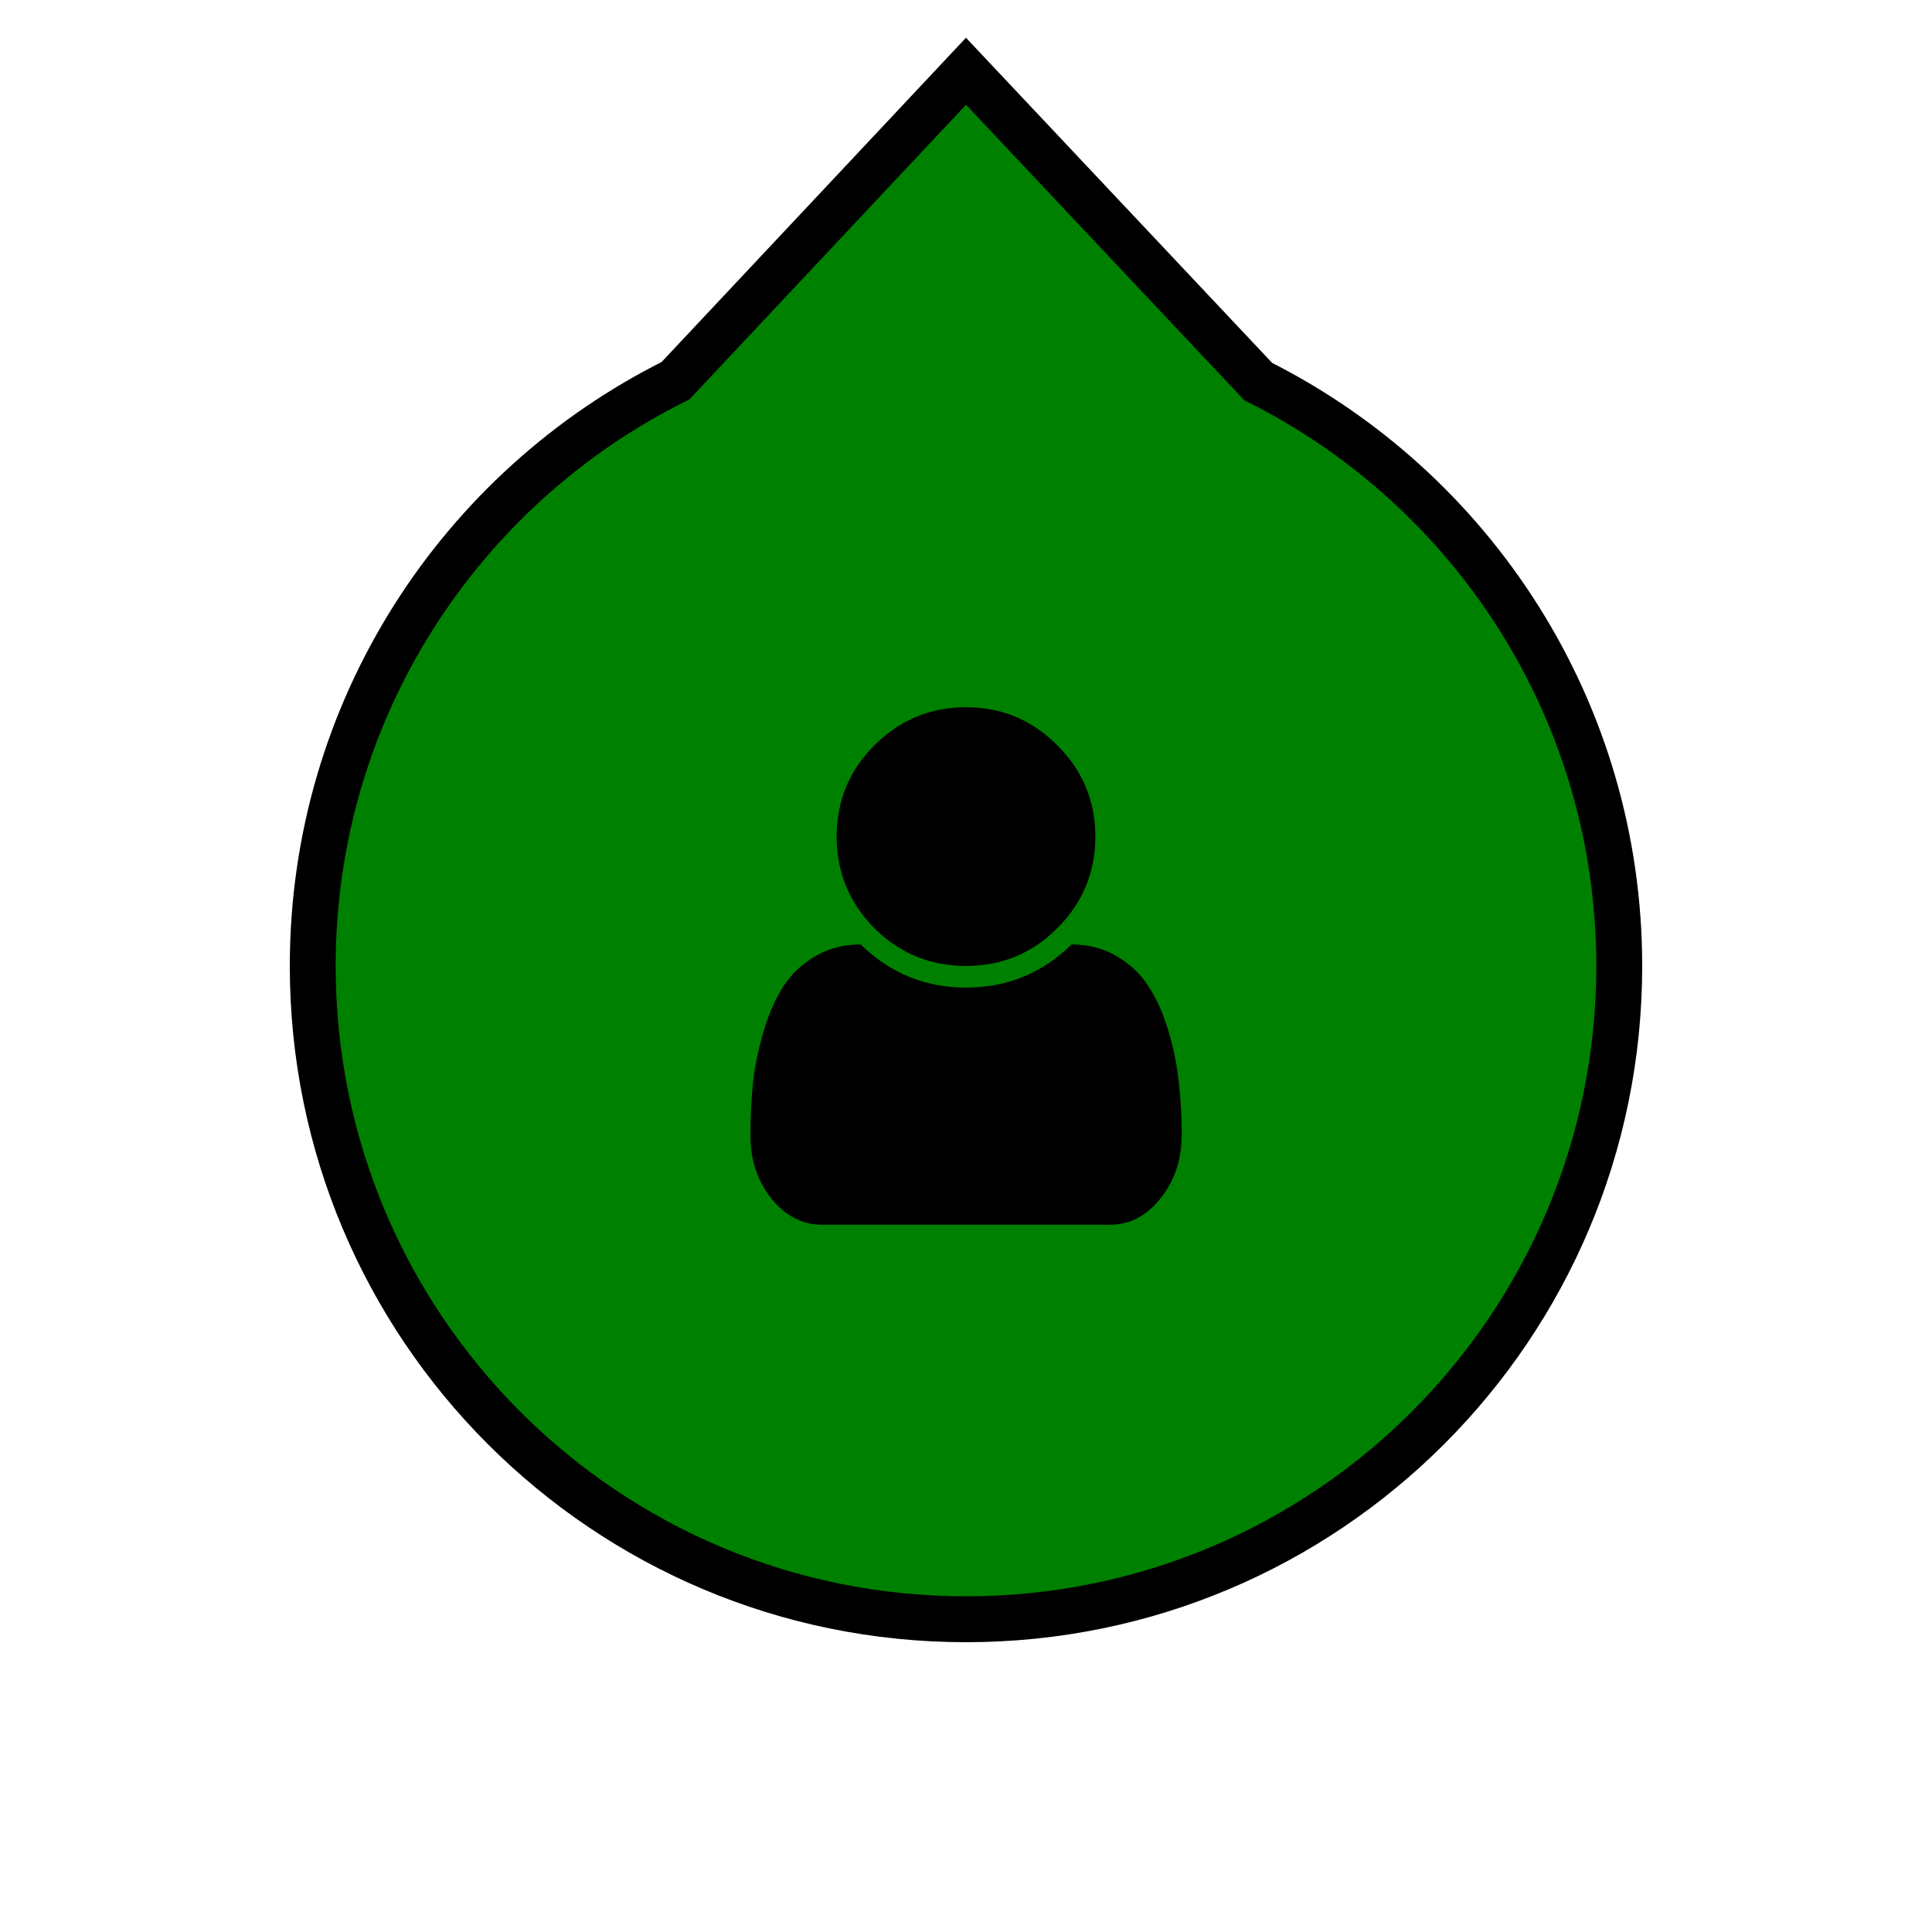
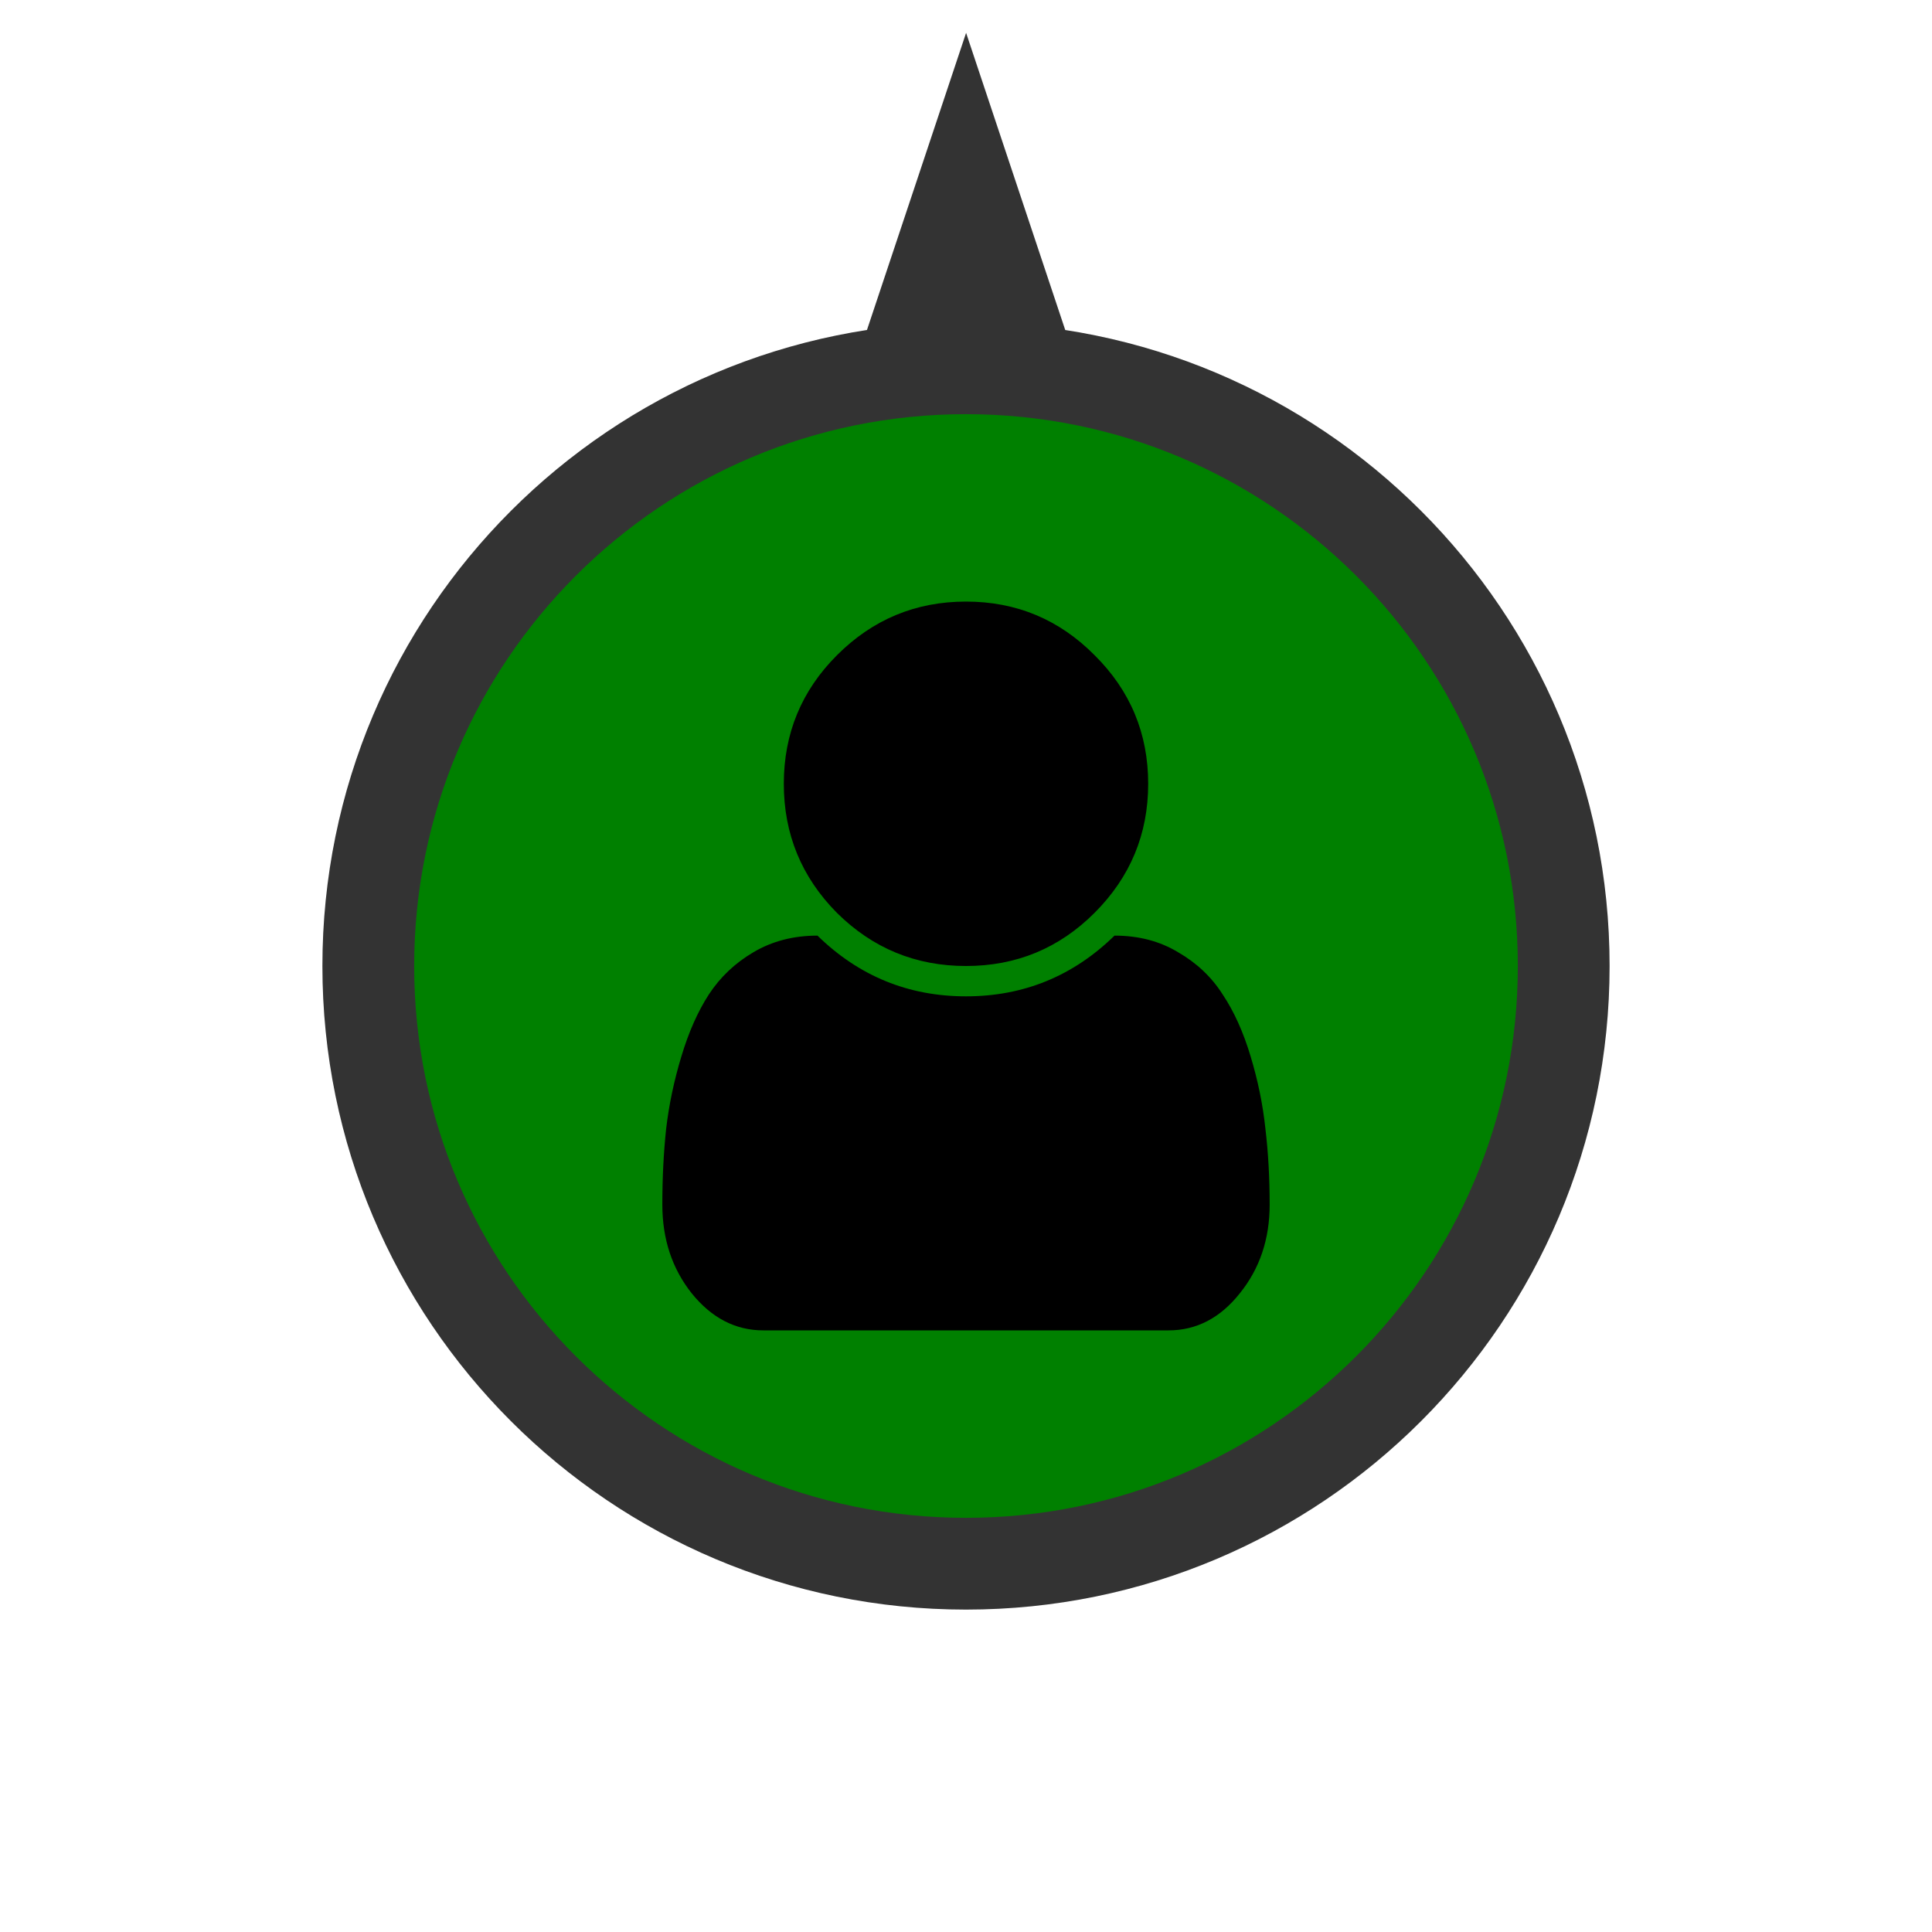
<svg xmlns="http://www.w3.org/2000/svg" width="40" height="40" viewBox="0 0 40 40" id="svg4145" version="1.1">
  <defs id="defs4147" />
  <g id="layer1">
-     <path style="fill:#008000;fill-opacity:1;stroke:#000000;stroke-width:0.95;stroke-miterlimit:4;stroke-dasharray:none;stroke-opacity:1" d="m 33.525,20 c 0,7.47 -6.055,13.525 -13.525,13.525 -7.47,0 -13.525,-6.055 -13.525,-13.525 -2e-7,-5.309 3.059,-9.904 7.511,-12.118 L 20,1.475 26.05,7.9 C 30.482,10.121 33.525,14.705 33.525,20 Z" id="path4724" />
-     <path id="path4140" style="font-style:normal;font-variant:normal;font-weight:normal;font-stretch:normal;font-size:medium;line-height:125%;font-family:FontAwesome;-inkscape-font-specification:'FontAwesome, Normal';text-align:start;letter-spacing:0px;word-spacing:0px;writing-mode:lr-tb;text-anchor:start;fill:#000000;fill-opacity:1;stroke:none;stroke-width:1px;stroke-linecap:butt;stroke-linejoin:miter;stroke-opacity:1" d="m 24.464,23.509 q 0,0.76 -0.439,1.304 -0.432,0.544 -1.046,0.544 l -5.957,0 q -0.614,0 -1.053,-0.544 -0.432,-0.544 -0.432,-1.304 0,-0.593 0.056,-1.116 0.063,-0.53 0.223,-1.06 0.16,-0.537 0.405,-0.914 0.251,-0.384 0.656,-0.621 0.412,-0.244 0.942,-0.244 0.914,0.893 2.183,0.893 1.27,0 2.183,-0.893 0.53,0 0.935,0.244 0.412,0.237 0.656,0.621 0.251,0.377 0.412,0.914 0.16,0.53 0.216,1.06 0.063,0.523 0.063,1.116 z m -2.574,-8.078 q 0.788,0.781 0.788,1.89 0,1.109 -0.788,1.897 -0.781,0.781 -1.89,0.781 -1.109,0 -1.897,-0.781 -0.781,-0.788 -0.781,-1.897 0,-1.109 0.781,-1.89 Q 18.891,14.643 20,14.643 q 1.109,0 1.89,0.788 z" />
+     <path style="fill:#008000;fill-opacity:1;stroke:#333333;stroke-width:1.9;stroke-miterlimit:4;stroke-dasharray:none;stroke-opacity:1" d="M 20.002 3.682 L 18.871 7.072 A 12.374 12.374 0 0 1 20.002 7.01 A 12.374 12.374 0 0 1 21.131 7.066 L 20.002 3.682 z M 20 7.625 A 12.374 12.374 0 0 0 7.625 20 A 12.374 12.374 0 0 0 20 32.375 A 12.374 12.374 0 0 0 32.375 20 A 12.374 12.374 0 0 0 20 7.625 z " id="background" />
+     <path id="icon" style="font-style:normal;font-variant:normal;font-weight:normal;font-stretch:normal;font-size:medium;line-height:125%;font-family:FontAwesome;-inkscape-font-specification:'FontAwesome, Normal';text-align:start;letter-spacing:0px;word-spacing:0px;writing-mode:lr-tb;text-anchor:start;fill:#000000;fill-opacity:1;stroke:none;stroke-width:1.408px;stroke-linecap:butt;stroke-linejoin:miter;stroke-opacity:1" d="m 26.287,24.941 q 0,1.071 -0.619,1.837 -0.609,0.766 -1.474,0.766 l -8.389,0 q -0.864,0 -1.483,-0.766 -0.609,-0.766 -0.609,-1.837 0,-0.835 0.079,-1.572 0.088,-0.747 0.314,-1.493 0.226,-0.756 0.57,-1.287 0.354,-0.54 0.923,-0.874 0.58,-0.344 1.326,-0.344 1.287,1.257 3.075,1.257 1.788,0 3.075,-1.257 0.747,0 1.316,0.344 0.58,0.334 0.923,0.874 0.354,0.53 0.58,1.287 0.226,0.747 0.305,1.493 0.088,0.737 0.088,1.572 z M 22.662,13.565 q 1.11,1.1 1.11,2.662 0,1.562 -1.11,2.672 Q 21.562,20 20,20 q -1.562,0 -2.672,-1.1 -1.1,-1.11 -1.1,-2.672 0,-1.562 1.1,-2.662 Q 18.438,12.455 20,12.455 q 1.562,0 2.662,1.11 z" />
  </g>
</svg>
